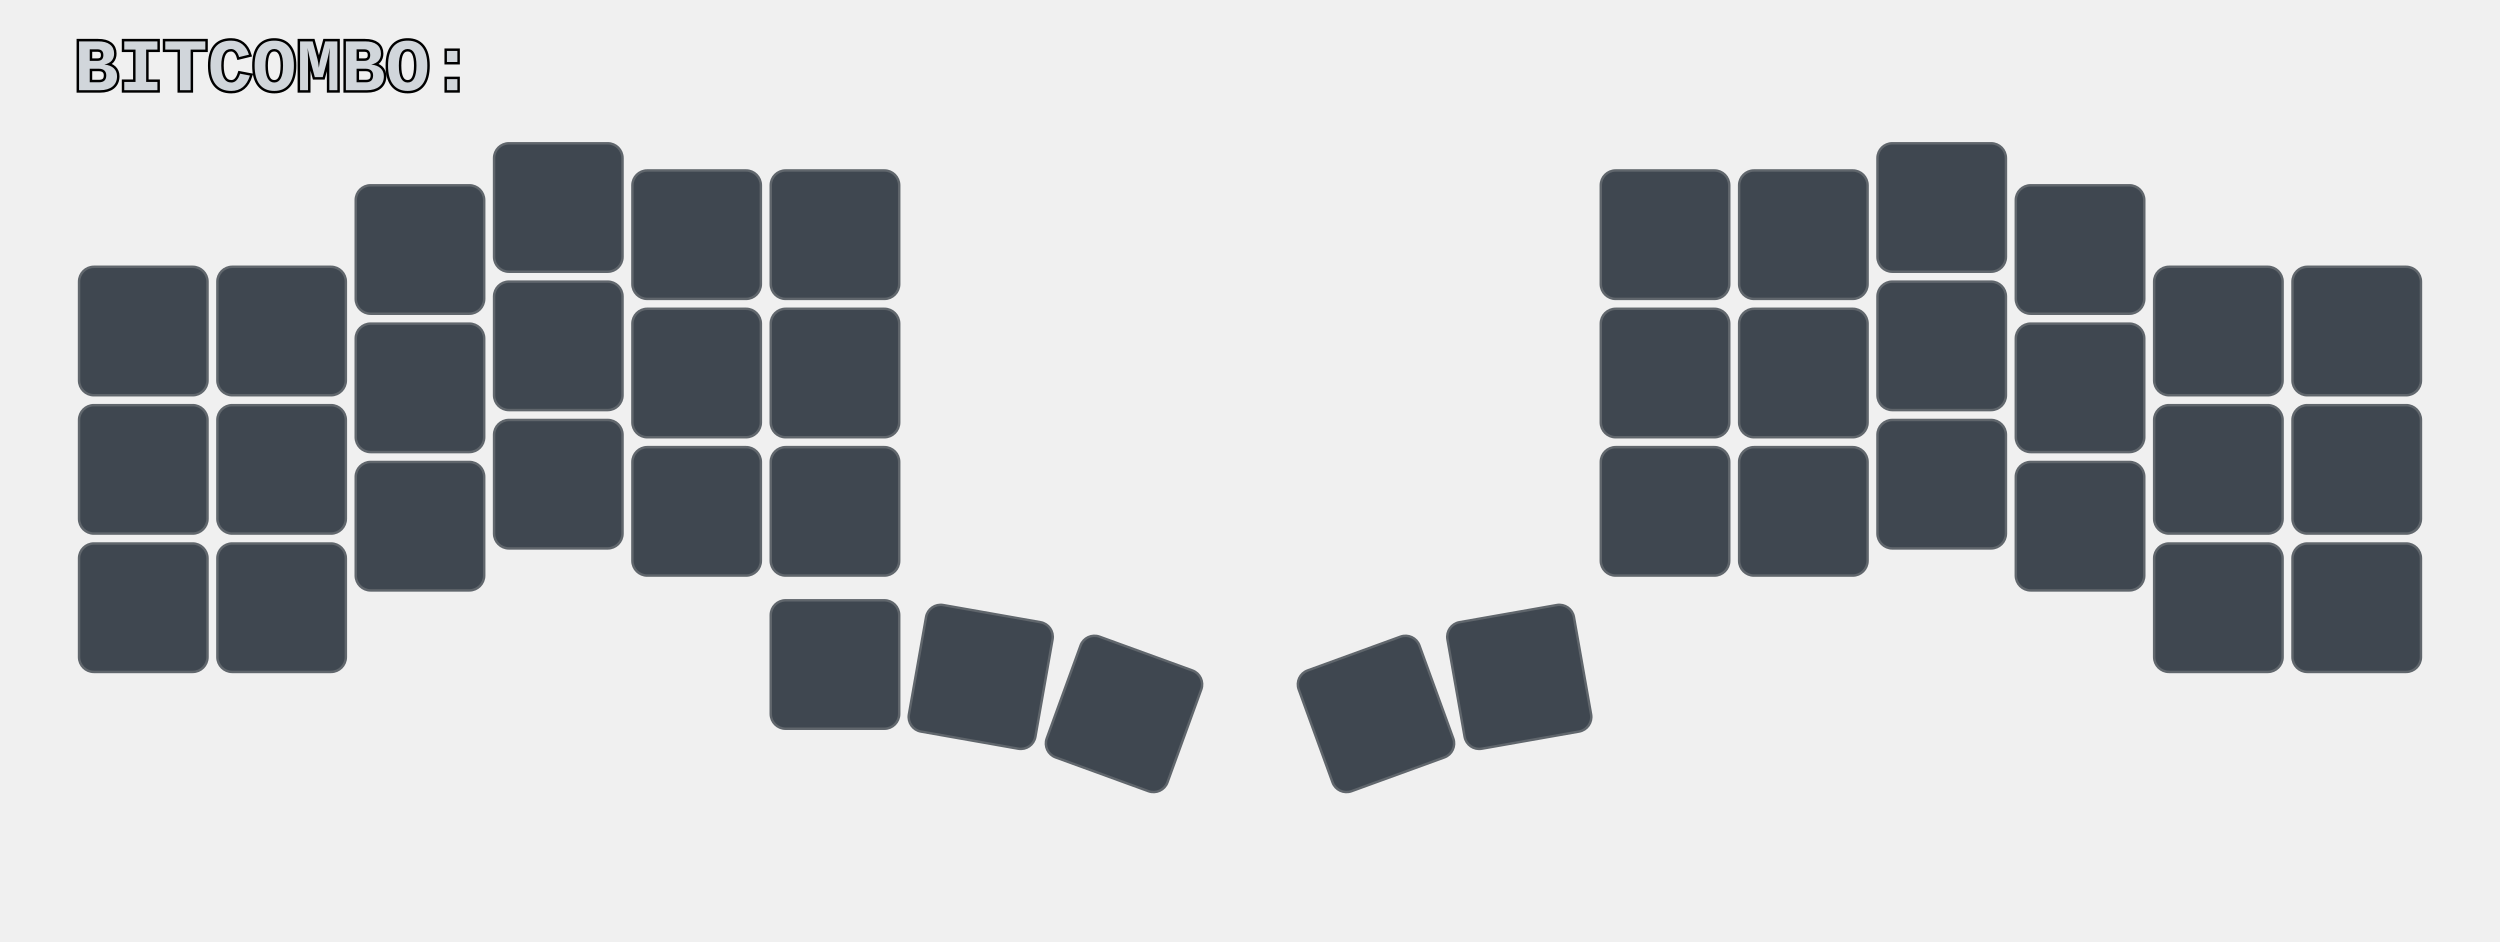
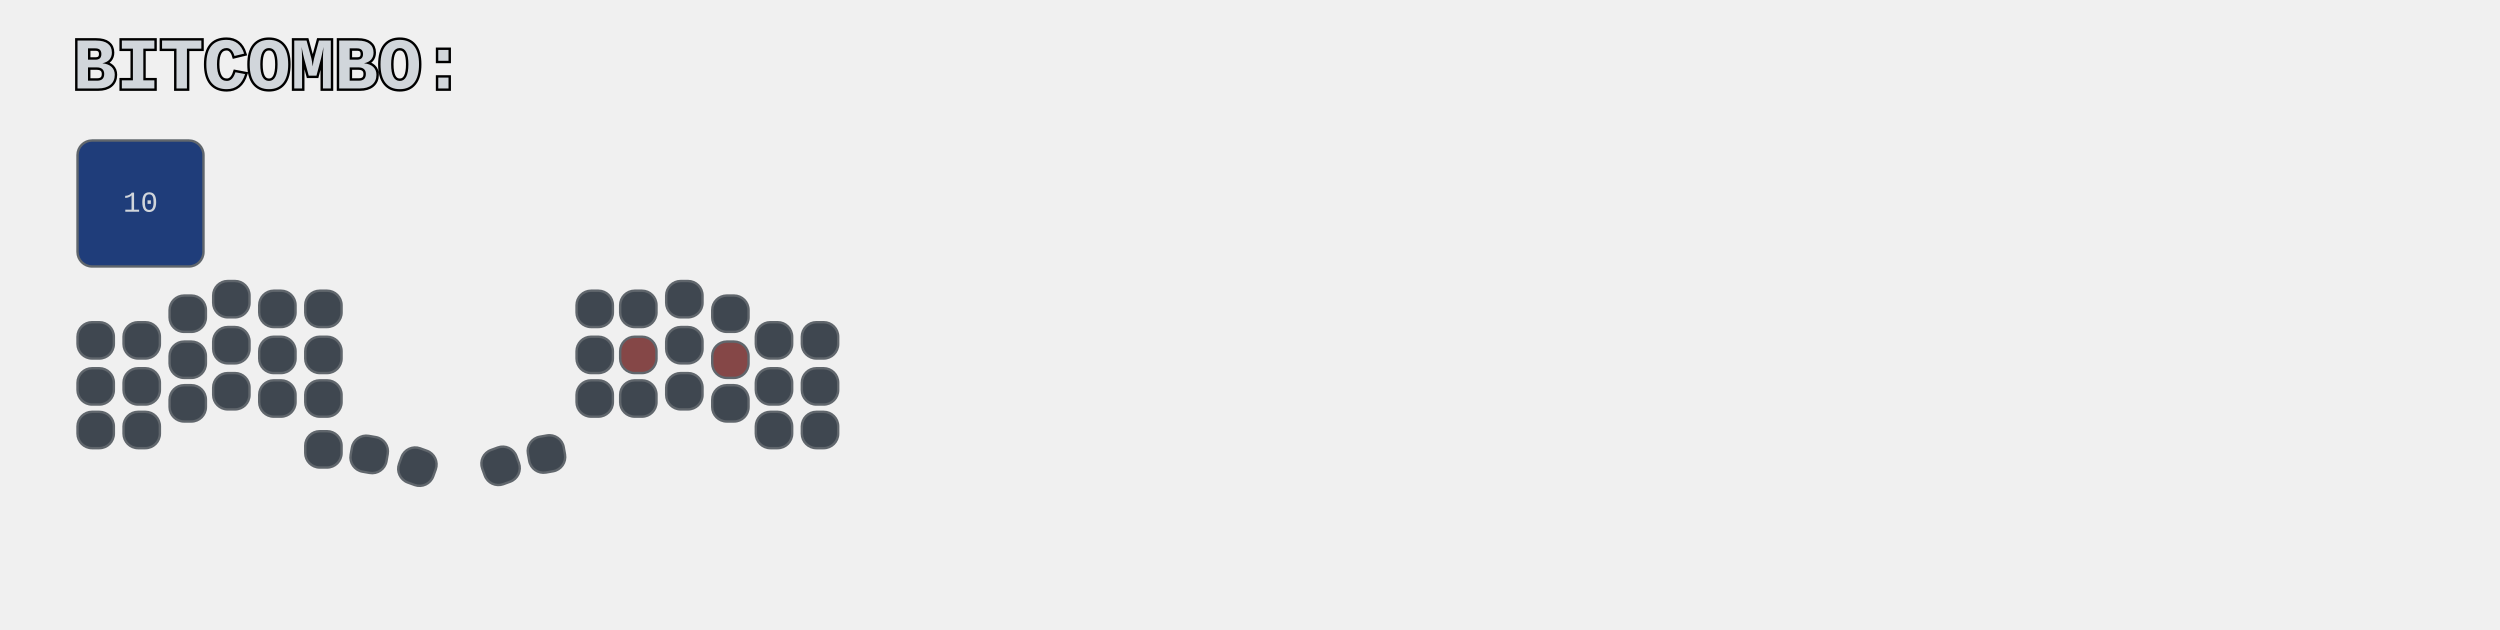
- <svg xmlns="http://www.w3.org/2000/svg" width="1012" height="381" viewBox="0 0 1012 381" class="keymap">
-   <defs>/* start glyphs */
- <svg id="mdi:arrow-bottom-left">
-       <svg id="mdi-arrow-bottom-left" viewBox="0 0 24 24">
-         <path d="M19,6.41L17.59,5L7,15.59V9H5V19H15V17H8.41L19,6.41Z" />
-       </svg>
-     </svg>
-     <svg id="mdi:arrow-bottom-right">
-       <svg id="mdi-arrow-bottom-right" viewBox="0 0 24 24">
-         <path d="M5,6.41L6.41,5L17,15.59V9H19V19H9V17H15.59L5,6.41Z" />
-       </svg>
-     </svg>
-     <svg id="mdi:arrow-left">
-       <svg id="mdi-arrow-left" viewBox="0 0 24 24">
-         <path d="M20,11V13H8L13.5,18.5L12.08,19.92L4.16,12L12.08,4.08L13.5,5.5L8,11H20Z" />
-       </svg>
-     </svg>
-     <svg id="mdi:arrow-right">
-       <svg id="mdi-arrow-right" viewBox="0 0 24 24">
-         <path d="M4,11V13H16L10.5,18.5L11.92,19.92L19.84,12L11.92,4.08L10.5,5.5L16,11H4Z" />
-       </svg>
-     </svg>
-     <svg id="mdi:arrow-top-left">
-       <svg id="mdi-arrow-top-left" viewBox="0 0 24 24">
-         <path d="M19,17.59L17.59,19L7,8.41V15H5V5H15V7H8.41L19,17.59Z" />
-       </svg>
-     </svg>
-     <svg id="mdi:arrow-top-right">
-       <svg id="mdi-arrow-top-right" viewBox="0 0 24 24">
-         <path d="M5,17.59L15.59,7H9V5H19V15H17V8.41L6.41,19L5,17.59Z" />
-       </svg>
-     </svg>
-   </defs>/* end glyphs */
- <style>/* inherit to force styles through use tags */
+ <svg xmlns="http://www.w3.org/2000/svg" width="1032" height="260" viewBox="0 0 1032 260" class="keymap">
+   <style>/* inherit to force styles through use tags */
svg path {
    fill: inherit;
}

/* font and background color specifications */
svg.keymap {
    font-family: Monaspace Krypton,Consolas,Liberation Mono,Menlo,monospace;
-     font-size: 14px;
+     font-size: 12px;
    font-kerning: normal;
    text-rendering: optimizeLegibility;
    fill: #24292e;
}

/* default key styling */
rect.key {
    fill: #f6f8fa;
    stroke: #c9cccf;
    stroke-width: 1;
}

/* default key side styling, only used is draw_key_sides is set */
rect.side {
    filter: brightness(90%);
}

/* color accent for combo boxes */
rect.combo, rect.combo-separate {
    fill: #cdf;
}

/* color accent for held keys */
rect.held, rect.combo.held {
    fill: #fdd;
}

/* color accent for ghost (optional) keys */
rect.ghost, rect.combo.ghost {
    stroke-dasharray: 4, 4;
    stroke-width: 2;
}

text {
    text-anchor: middle;
    dominant-baseline: middle;
}

/* styling for layer labels */
text.label {
 font-size: 30px;
    font-weight: bold;
    text-anchor: start;
    stroke: white;
    stroke-width: 2;
    paint-order: stroke;
}

/* styling for combo tap, and key hold/shifted label text */
text.combo, text.hold, text.shifted {
    font-size: 11px;
}

text.hold {
    text-anchor: middle;
    dominant-baseline: auto;
}

text.shifted {
    text-anchor: middle;
    dominant-baseline: hanging;
}

/* styling for hold/shifted label text in combo box */
text.combo.hold, text.combo.shifted {
    font-size: 8px;
}

/* lighter symbol for transparent keys */
text.trans {
    fill: #7b7e81;
}

/* styling for combo dendrons */
path.combo {
    stroke-width: 1;
    stroke: gray;
    fill: none;
}

/* Start Tabler Icons Cleanup */
/* cannot use height/width with glyphs */
.icon-tabler &gt; path {
    fill: inherit;
    stroke: inherit;
    stroke-width: 2;
}
/* hide tabler's default box */
.icon-tabler &gt; path[stroke="none"][fill="none"] {
    visibility: hidden;
}
/* End Tabler Icons Cleanup */

svg.keymap { fill: #d1d6db; }
rect.key { fill: #3f4750; }
rect.key, rect.combo { stroke: #60666c; }
rect.combo, rect.combo-separate { fill: #1f3d7a; }
rect.held, rect.combo.held { fill: #854747; }
text.label, text.footer { stroke: black; }
text.trans { fill: #7e8184; }
path.combo { stroke: #7f7f7f; }
</style>
-   <g transform="translate(30, 0)" class="layer-BITCOMBO">
-     <text x="0" y="28" class="label" id="BITCOMBO">BITCOMBO:</text>
+   <text x="30" y="28" class="label" id="BITCOMBO">BITCOMBO:</text>
+   <g transform="translate(30, 0)" class="layer-combopos-0">
    <g transform="translate(0, 56)">
-       <g transform="translate(28, 78)" class="key keypos-0">
-         <rect rx="6" ry="6" x="-26" y="-26" width="52" height="52" class="key" />
-       </g>
-       <g transform="translate(84, 78)" class="key keypos-1">
-         <rect rx="6" ry="6" x="-26" y="-26" width="52" height="52" class="key" />
-       </g>
-       <g transform="translate(140, 45)" class="key keypos-2">
-         <rect rx="6" ry="6" x="-26" y="-26" width="52" height="52" class="key" />
-       </g>
-       <g transform="translate(196, 28)" class="key keypos-3">
-         <rect rx="6" ry="6" x="-26" y="-26" width="52" height="52" class="key" />
-       </g>
-       <g transform="translate(252, 39)" class="key keypos-4">
-         <rect rx="6" ry="6" x="-26" y="-26" width="52" height="52" class="key" />
-       </g>
-       <g transform="translate(308, 39)" class="key keypos-5">
-         <rect rx="6" ry="6" x="-26" y="-26" width="52" height="52" class="key" />
-       </g>
-       <g transform="translate(644, 39)" class="key keypos-6">
-         <rect rx="6" ry="6" x="-26" y="-26" width="52" height="52" class="key" />
-       </g>
-       <g transform="translate(700, 39)" class="key keypos-7">
-         <rect rx="6" ry="6" x="-26" y="-26" width="52" height="52" class="key" />
-       </g>
-       <g transform="translate(756, 28)" class="key keypos-8">
-         <rect rx="6" ry="6" x="-26" y="-26" width="52" height="52" class="key" />
-       </g>
-       <g transform="translate(812, 45)" class="key keypos-9">
-         <rect rx="6" ry="6" x="-26" y="-26" width="52" height="52" class="key" />
-       </g>
-       <g transform="translate(868, 78)" class="key keypos-10">
-         <rect rx="6" ry="6" x="-26" y="-26" width="52" height="52" class="key" />
-       </g>
-       <g transform="translate(924, 78)" class="key keypos-11">
-         <rect rx="6" ry="6" x="-26" y="-26" width="52" height="52" class="key" />
-       </g>
-       <g transform="translate(28, 134)" class="key keypos-12">
-         <rect rx="6" ry="6" x="-26" y="-26" width="52" height="52" class="key" />
-       </g>
-       <g transform="translate(84, 134)" class="key keypos-13">
-         <rect rx="6" ry="6" x="-26" y="-26" width="52" height="52" class="key" />
-       </g>
-       <g transform="translate(140, 101)" class="key keypos-14">
-         <rect rx="6" ry="6" x="-26" y="-26" width="52" height="52" class="key" />
-       </g>
-       <g transform="translate(196, 84)" class="key keypos-15">
-         <rect rx="6" ry="6" x="-26" y="-26" width="52" height="52" class="key" />
-       </g>
-       <g transform="translate(252, 95)" class="key keypos-16">
-         <rect rx="6" ry="6" x="-26" y="-26" width="52" height="52" class="key" />
-       </g>
-       <g transform="translate(308, 95)" class="key keypos-17">
-         <rect rx="6" ry="6" x="-26" y="-26" width="52" height="52" class="key" />
-       </g>
-       <g transform="translate(644, 95)" class="key keypos-18">
-         <rect rx="6" ry="6" x="-26" y="-26" width="52" height="52" class="key" />
-       </g>
-       <g transform="translate(700, 95)" class="key keypos-19">
-         <rect rx="6" ry="6" x="-26" y="-26" width="52" height="52" class="key" />
-       </g>
-       <g transform="translate(756, 84)" class="key keypos-20">
-         <rect rx="6" ry="6" x="-26" y="-26" width="52" height="52" class="key" />
-       </g>
-       <g transform="translate(812, 101)" class="key keypos-21">
-         <rect rx="6" ry="6" x="-26" y="-26" width="52" height="52" class="key" />
-       </g>
-       <g transform="translate(868, 134)" class="key keypos-22">
-         <rect rx="6" ry="6" x="-26" y="-26" width="52" height="52" class="key" />
-       </g>
-       <g transform="translate(924, 134)" class="key keypos-23">
-         <rect rx="6" ry="6" x="-26" y="-26" width="52" height="52" class="key" />
-       </g>
-       <g transform="translate(28, 190)" class="key keypos-24">
-         <rect rx="6" ry="6" x="-26" y="-26" width="52" height="52" class="key" />
-       </g>
-       <g transform="translate(84, 190)" class="key keypos-25">
-         <rect rx="6" ry="6" x="-26" y="-26" width="52" height="52" class="key" />
-       </g>
-       <g transform="translate(140, 157)" class="key keypos-26">
-         <rect rx="6" ry="6" x="-26" y="-26" width="52" height="52" class="key" />
-       </g>
-       <g transform="translate(196, 140)" class="key keypos-27">
-         <rect rx="6" ry="6" x="-26" y="-26" width="52" height="52" class="key" />
-       </g>
-       <g transform="translate(252, 151)" class="key keypos-28">
-         <rect rx="6" ry="6" x="-26" y="-26" width="52" height="52" class="key" />
-       </g>
-       <g transform="translate(308, 151)" class="key keypos-29">
-         <rect rx="6" ry="6" x="-26" y="-26" width="52" height="52" class="key" />
-       </g>
-       <g transform="translate(644, 151)" class="key keypos-30">
-         <rect rx="6" ry="6" x="-26" y="-26" width="52" height="52" class="key" />
-       </g>
-       <g transform="translate(700, 151)" class="key keypos-31">
-         <rect rx="6" ry="6" x="-26" y="-26" width="52" height="52" class="key" />
-       </g>
-       <g transform="translate(756, 140)" class="key keypos-32">
-         <rect rx="6" ry="6" x="-26" y="-26" width="52" height="52" class="key" />
-       </g>
-       <g transform="translate(812, 157)" class="key keypos-33">
-         <rect rx="6" ry="6" x="-26" y="-26" width="52" height="52" class="key" />
-       </g>
-       <g transform="translate(868, 190)" class="key keypos-34">
-         <rect rx="6" ry="6" x="-26" y="-26" width="52" height="52" class="key" />
-       </g>
-       <g transform="translate(924, 190)" class="key keypos-35">
-         <rect rx="6" ry="6" x="-26" y="-26" width="52" height="52" class="key" />
-       </g>
-       <g transform="translate(308, 213)" class="key keypos-36">
-         <rect rx="6" ry="6" x="-26" y="-26" width="52" height="52" class="key" />
-       </g>
-       <g transform="translate(367, 218) rotate(10.0)" class="key keypos-37">
-         <rect rx="6" ry="6" x="-26" y="-26" width="52" height="52" class="key" />
-       </g>
-       <g transform="translate(425, 233) rotate(20.0)" class="key keypos-38">
-         <rect rx="6" ry="6" x="-26" y="-26" width="52" height="52" class="key" />
-       </g>
-       <g transform="translate(527, 233) rotate(-20.0)" class="key keypos-39">
-         <rect rx="6" ry="6" x="-26" y="-26" width="52" height="52" class="key" />
-       </g>
-       <g transform="translate(585, 218) rotate(-10.0)" class="key keypos-40">
-         <rect rx="6" ry="6" x="-26" y="-26" width="52" height="52" class="key" />
+       <g transform="translate(28, 28)" class="key  combo-separate keypos-0">
+         <rect rx="6" ry="6" x="-26" y="-26" width="52" height="52" class="key  combo-separate" />
+         <text x="0" y="0" class="key  combo-separate tap">10</text>
+       </g>
+       <g transform="translate(9, 84)" class="key keypos-1">
+         <rect rx="6" ry="6" x="-7" y="-7" width="15" height="15" class="key" />
+       </g>
+       <g transform="translate(28, 84)" class="key keypos-2">
+         <rect rx="6" ry="6" x="-7" y="-7" width="15" height="15" class="key" />
+       </g>
+       <g transform="translate(47, 73)" class="key keypos-3">
+         <rect rx="6" ry="6" x="-7" y="-7" width="15" height="15" class="key" />
+       </g>
+       <g transform="translate(65, 67)" class="key keypos-4">
+         <rect rx="6" ry="6" x="-7" y="-7" width="15" height="15" class="key" />
+       </g>
+       <g transform="translate(84, 71)" class="key keypos-5">
+         <rect rx="6" ry="6" x="-7" y="-7" width="15" height="15" class="key" />
+       </g>
+       <g transform="translate(103, 71)" class="key keypos-6">
+         <rect rx="6" ry="6" x="-7" y="-7" width="15" height="15" class="key" />
+       </g>
+       <g transform="translate(215, 71)" class="key keypos-7">
+         <rect rx="6" ry="6" x="-7" y="-7" width="15" height="15" class="key" />
+       </g>
+       <g transform="translate(233, 71)" class="key keypos-8">
+         <rect rx="6" ry="6" x="-7" y="-7" width="15" height="15" class="key" />
+       </g>
+       <g transform="translate(252, 67)" class="key keypos-9">
+         <rect rx="6" ry="6" x="-7" y="-7" width="15" height="15" class="key" />
+       </g>
+       <g transform="translate(271, 73)" class="key keypos-10">
+         <rect rx="6" ry="6" x="-7" y="-7" width="15" height="15" class="key" />
+       </g>
+       <g transform="translate(289, 84)" class="key keypos-11">
+         <rect rx="6" ry="6" x="-7" y="-7" width="15" height="15" class="key" />
+       </g>
+       <g transform="translate(308, 84)" class="key keypos-12">
+         <rect rx="6" ry="6" x="-7" y="-7" width="15" height="15" class="key" />
+       </g>
+       <g transform="translate(9, 103)" class="key keypos-13">
+         <rect rx="6" ry="6" x="-7" y="-7" width="15" height="15" class="key" />
+       </g>
+       <g transform="translate(28, 103)" class="key keypos-14">
+         <rect rx="6" ry="6" x="-7" y="-7" width="15" height="15" class="key" />
+       </g>
+       <g transform="translate(47, 92)" class="key keypos-15">
+         <rect rx="6" ry="6" x="-7" y="-7" width="15" height="15" class="key" />
+       </g>
+       <g transform="translate(65, 86)" class="key keypos-16">
+         <rect rx="6" ry="6" x="-7" y="-7" width="15" height="15" class="key" />
+       </g>
+       <g transform="translate(84, 90)" class="key keypos-17">
+         <rect rx="6" ry="6" x="-7" y="-7" width="15" height="15" class="key" />
+       </g>
+       <g transform="translate(103, 90)" class="key keypos-18">
+         <rect rx="6" ry="6" x="-7" y="-7" width="15" height="15" class="key" />
+       </g>
+       <g transform="translate(215, 90)" class="key keypos-19">
+         <rect rx="6" ry="6" x="-7" y="-7" width="15" height="15" class="key" />
+       </g>
+       <g transform="translate(233, 90)" class="key held keypos-20">
+         <rect rx="6" ry="6" x="-7" y="-7" width="15" height="15" class="key held" />
+       </g>
+       <g transform="translate(252, 86)" class="key keypos-21">
+         <rect rx="6" ry="6" x="-7" y="-7" width="15" height="15" class="key" />
+       </g>
+       <g transform="translate(271, 92)" class="key held keypos-22">
+         <rect rx="6" ry="6" x="-7" y="-7" width="15" height="15" class="key held" />
+       </g>
+       <g transform="translate(289, 103)" class="key keypos-23">
+         <rect rx="6" ry="6" x="-7" y="-7" width="15" height="15" class="key" />
+       </g>
+       <g transform="translate(308, 103)" class="key keypos-24">
+         <rect rx="6" ry="6" x="-7" y="-7" width="15" height="15" class="key" />
+       </g>
+       <g transform="translate(9, 121)" class="key keypos-25">
+         <rect rx="6" ry="6" x="-7" y="-7" width="15" height="15" class="key" />
+       </g>
+       <g transform="translate(28, 121)" class="key keypos-26">
+         <rect rx="6" ry="6" x="-7" y="-7" width="15" height="15" class="key" />
+       </g>
+       <g transform="translate(47, 110)" class="key keypos-27">
+         <rect rx="6" ry="6" x="-7" y="-7" width="15" height="15" class="key" />
+       </g>
+       <g transform="translate(65, 105)" class="key keypos-28">
+         <rect rx="6" ry="6" x="-7" y="-7" width="15" height="15" class="key" />
+       </g>
+       <g transform="translate(84, 108)" class="key keypos-29">
+         <rect rx="6" ry="6" x="-7" y="-7" width="15" height="15" class="key" />
+       </g>
+       <g transform="translate(103, 108)" class="key keypos-30">
+         <rect rx="6" ry="6" x="-7" y="-7" width="15" height="15" class="key" />
+       </g>
+       <g transform="translate(215, 108)" class="key keypos-31">
+         <rect rx="6" ry="6" x="-7" y="-7" width="15" height="15" class="key" />
+       </g>
+       <g transform="translate(233, 108)" class="key keypos-32">
+         <rect rx="6" ry="6" x="-7" y="-7" width="15" height="15" class="key" />
+       </g>
+       <g transform="translate(252, 105)" class="key keypos-33">
+         <rect rx="6" ry="6" x="-7" y="-7" width="15" height="15" class="key" />
+       </g>
+       <g transform="translate(271, 110)" class="key keypos-34">
+         <rect rx="6" ry="6" x="-7" y="-7" width="15" height="15" class="key" />
+       </g>
+       <g transform="translate(289, 121)" class="key keypos-35">
+         <rect rx="6" ry="6" x="-7" y="-7" width="15" height="15" class="key" />
+       </g>
+       <g transform="translate(308, 121)" class="key keypos-36">
+         <rect rx="6" ry="6" x="-7" y="-7" width="15" height="15" class="key" />
+       </g>
+       <g transform="translate(103, 129)" class="key keypos-37">
+         <rect rx="6" ry="6" x="-7" y="-7" width="15" height="15" class="key" />
+       </g>
+       <g transform="translate(122, 131) rotate(10.0)" class="key keypos-38">
+         <rect rx="6" ry="6" x="-7" y="-7" width="15" height="15" class="key" />
+       </g>
+       <g transform="translate(142, 136) rotate(20.0)" class="key keypos-39">
+         <rect rx="6" ry="6" x="-7" y="-7" width="15" height="15" class="key" />
+       </g>
+       <g transform="translate(176, 136) rotate(-20.0)" class="key keypos-40">
+         <rect rx="6" ry="6" x="-7" y="-7" width="15" height="15" class="key" />
+       </g>
+       <g transform="translate(195, 131) rotate(-10.0)" class="key keypos-41">
+         <rect rx="6" ry="6" x="-7" y="-7" width="15" height="15" class="key" />
      </g>
    </g>
  </g>
</svg>
